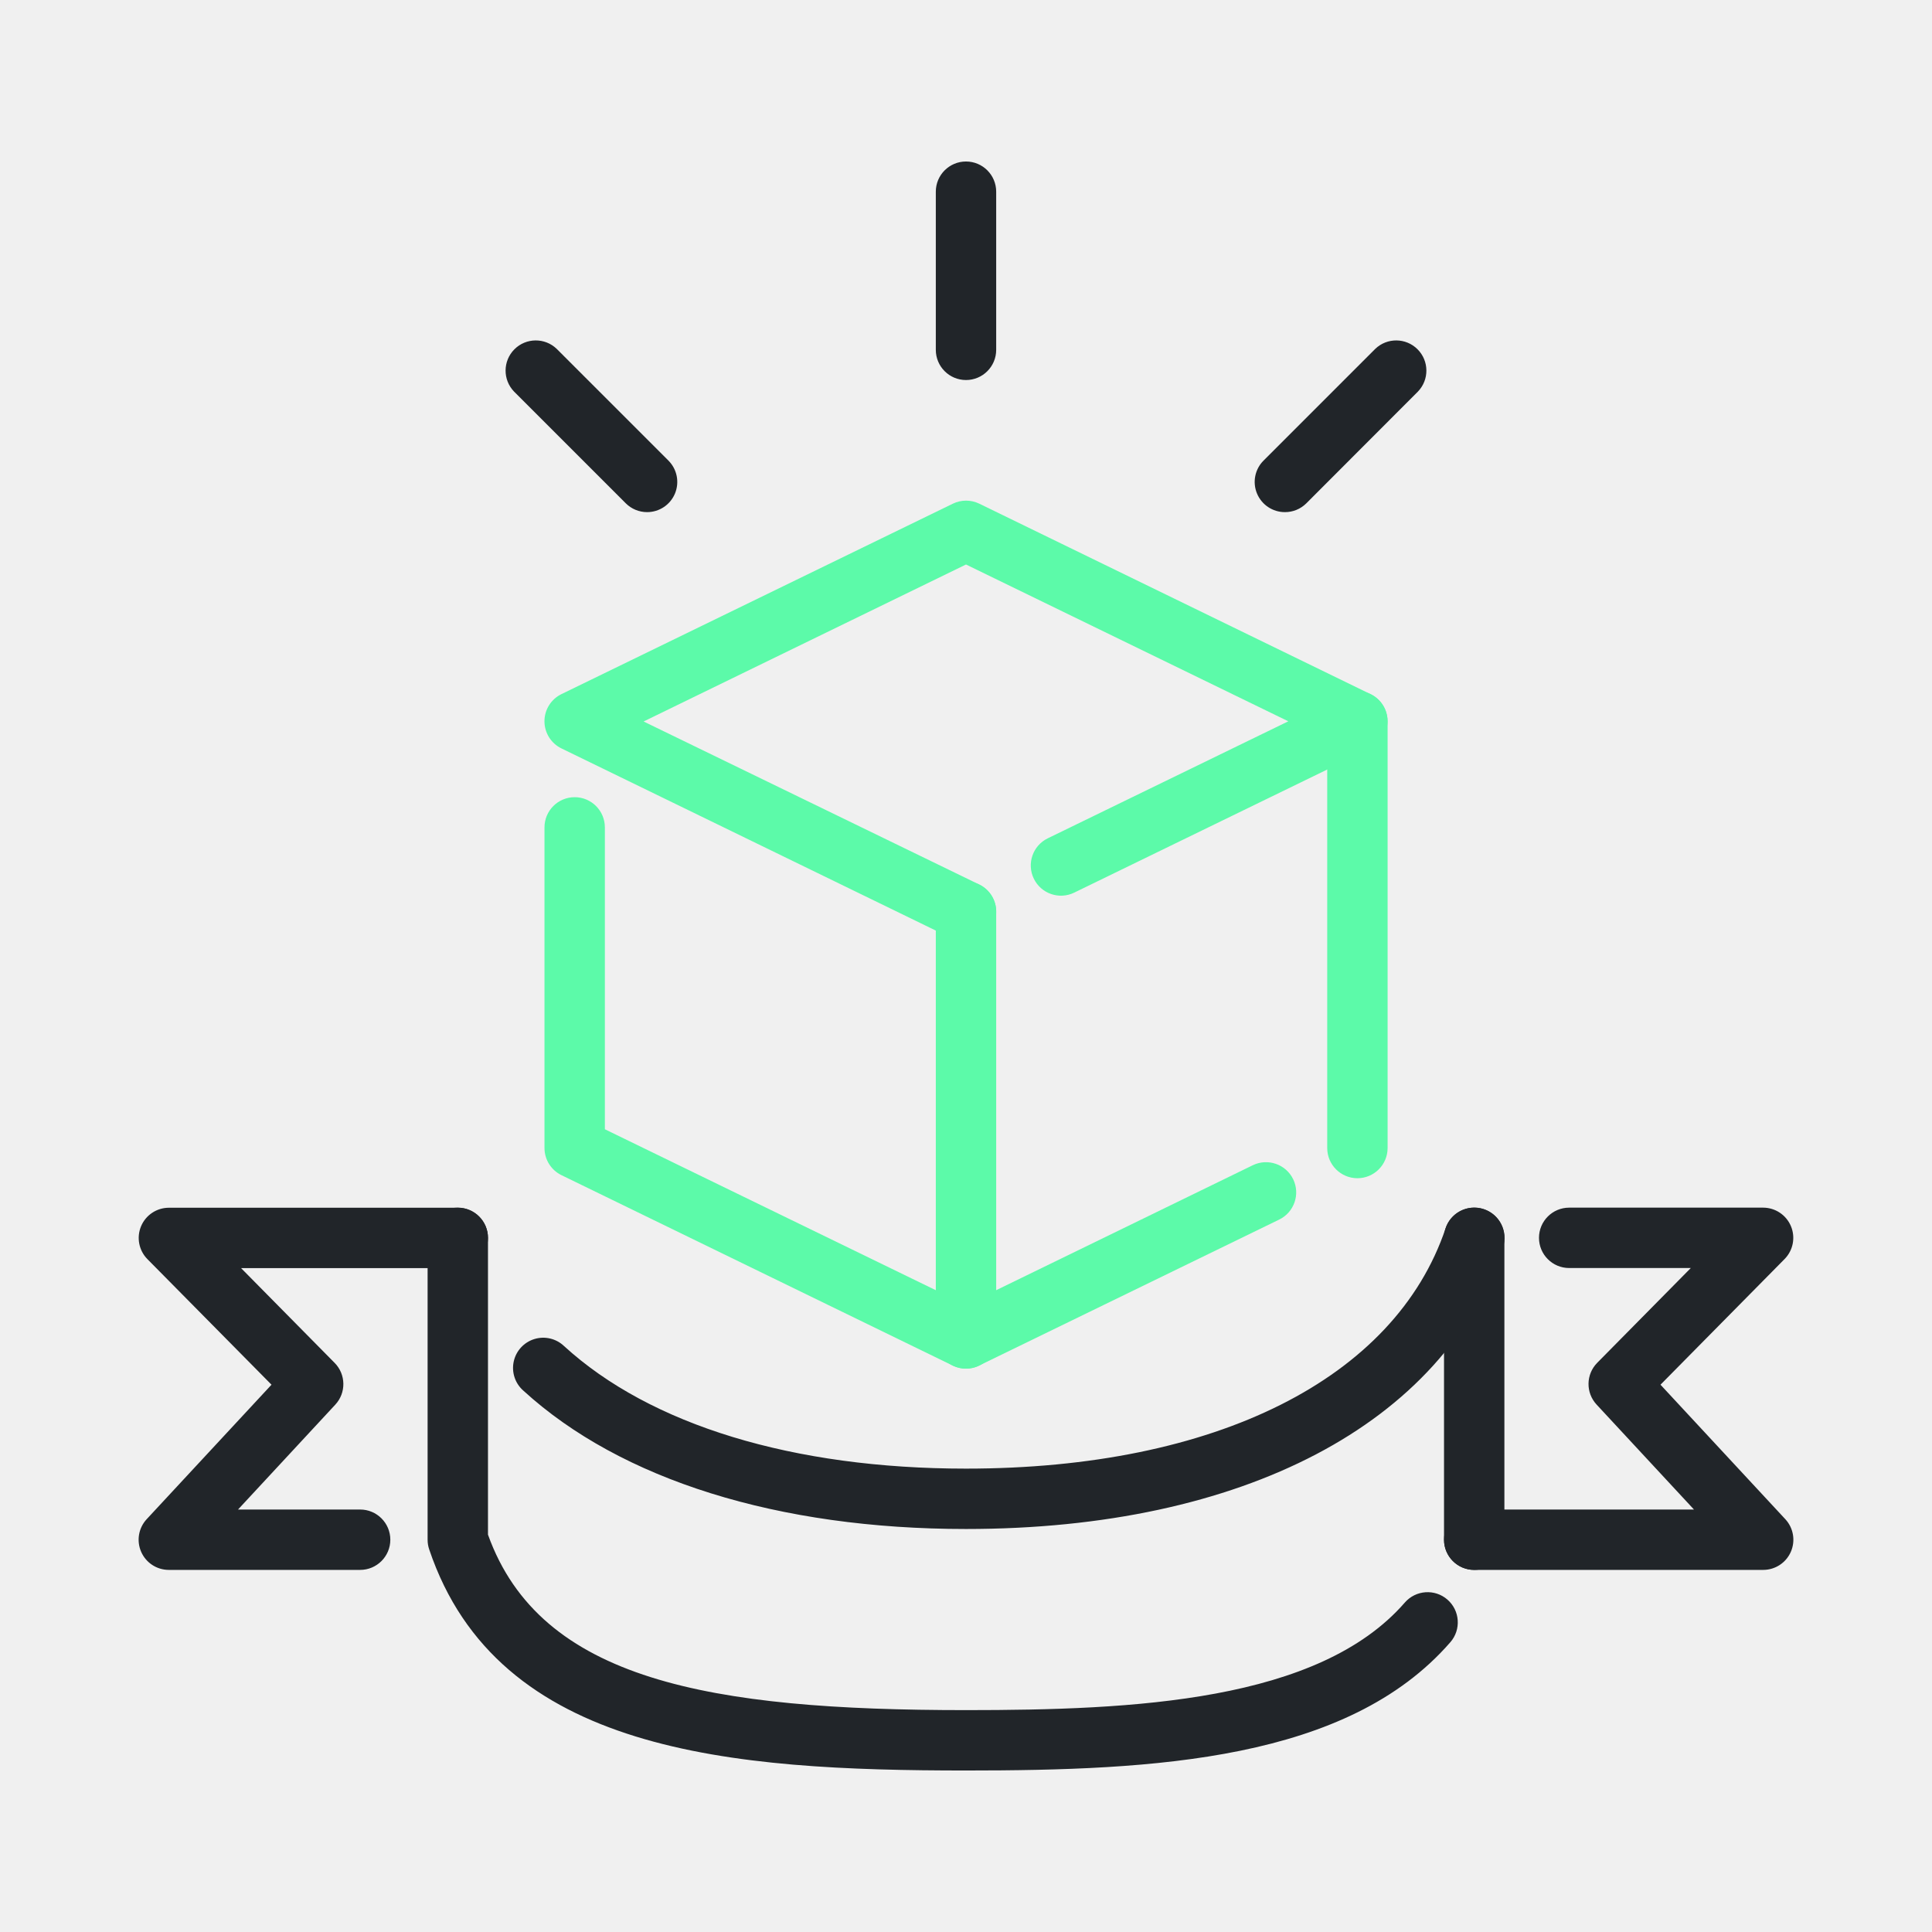
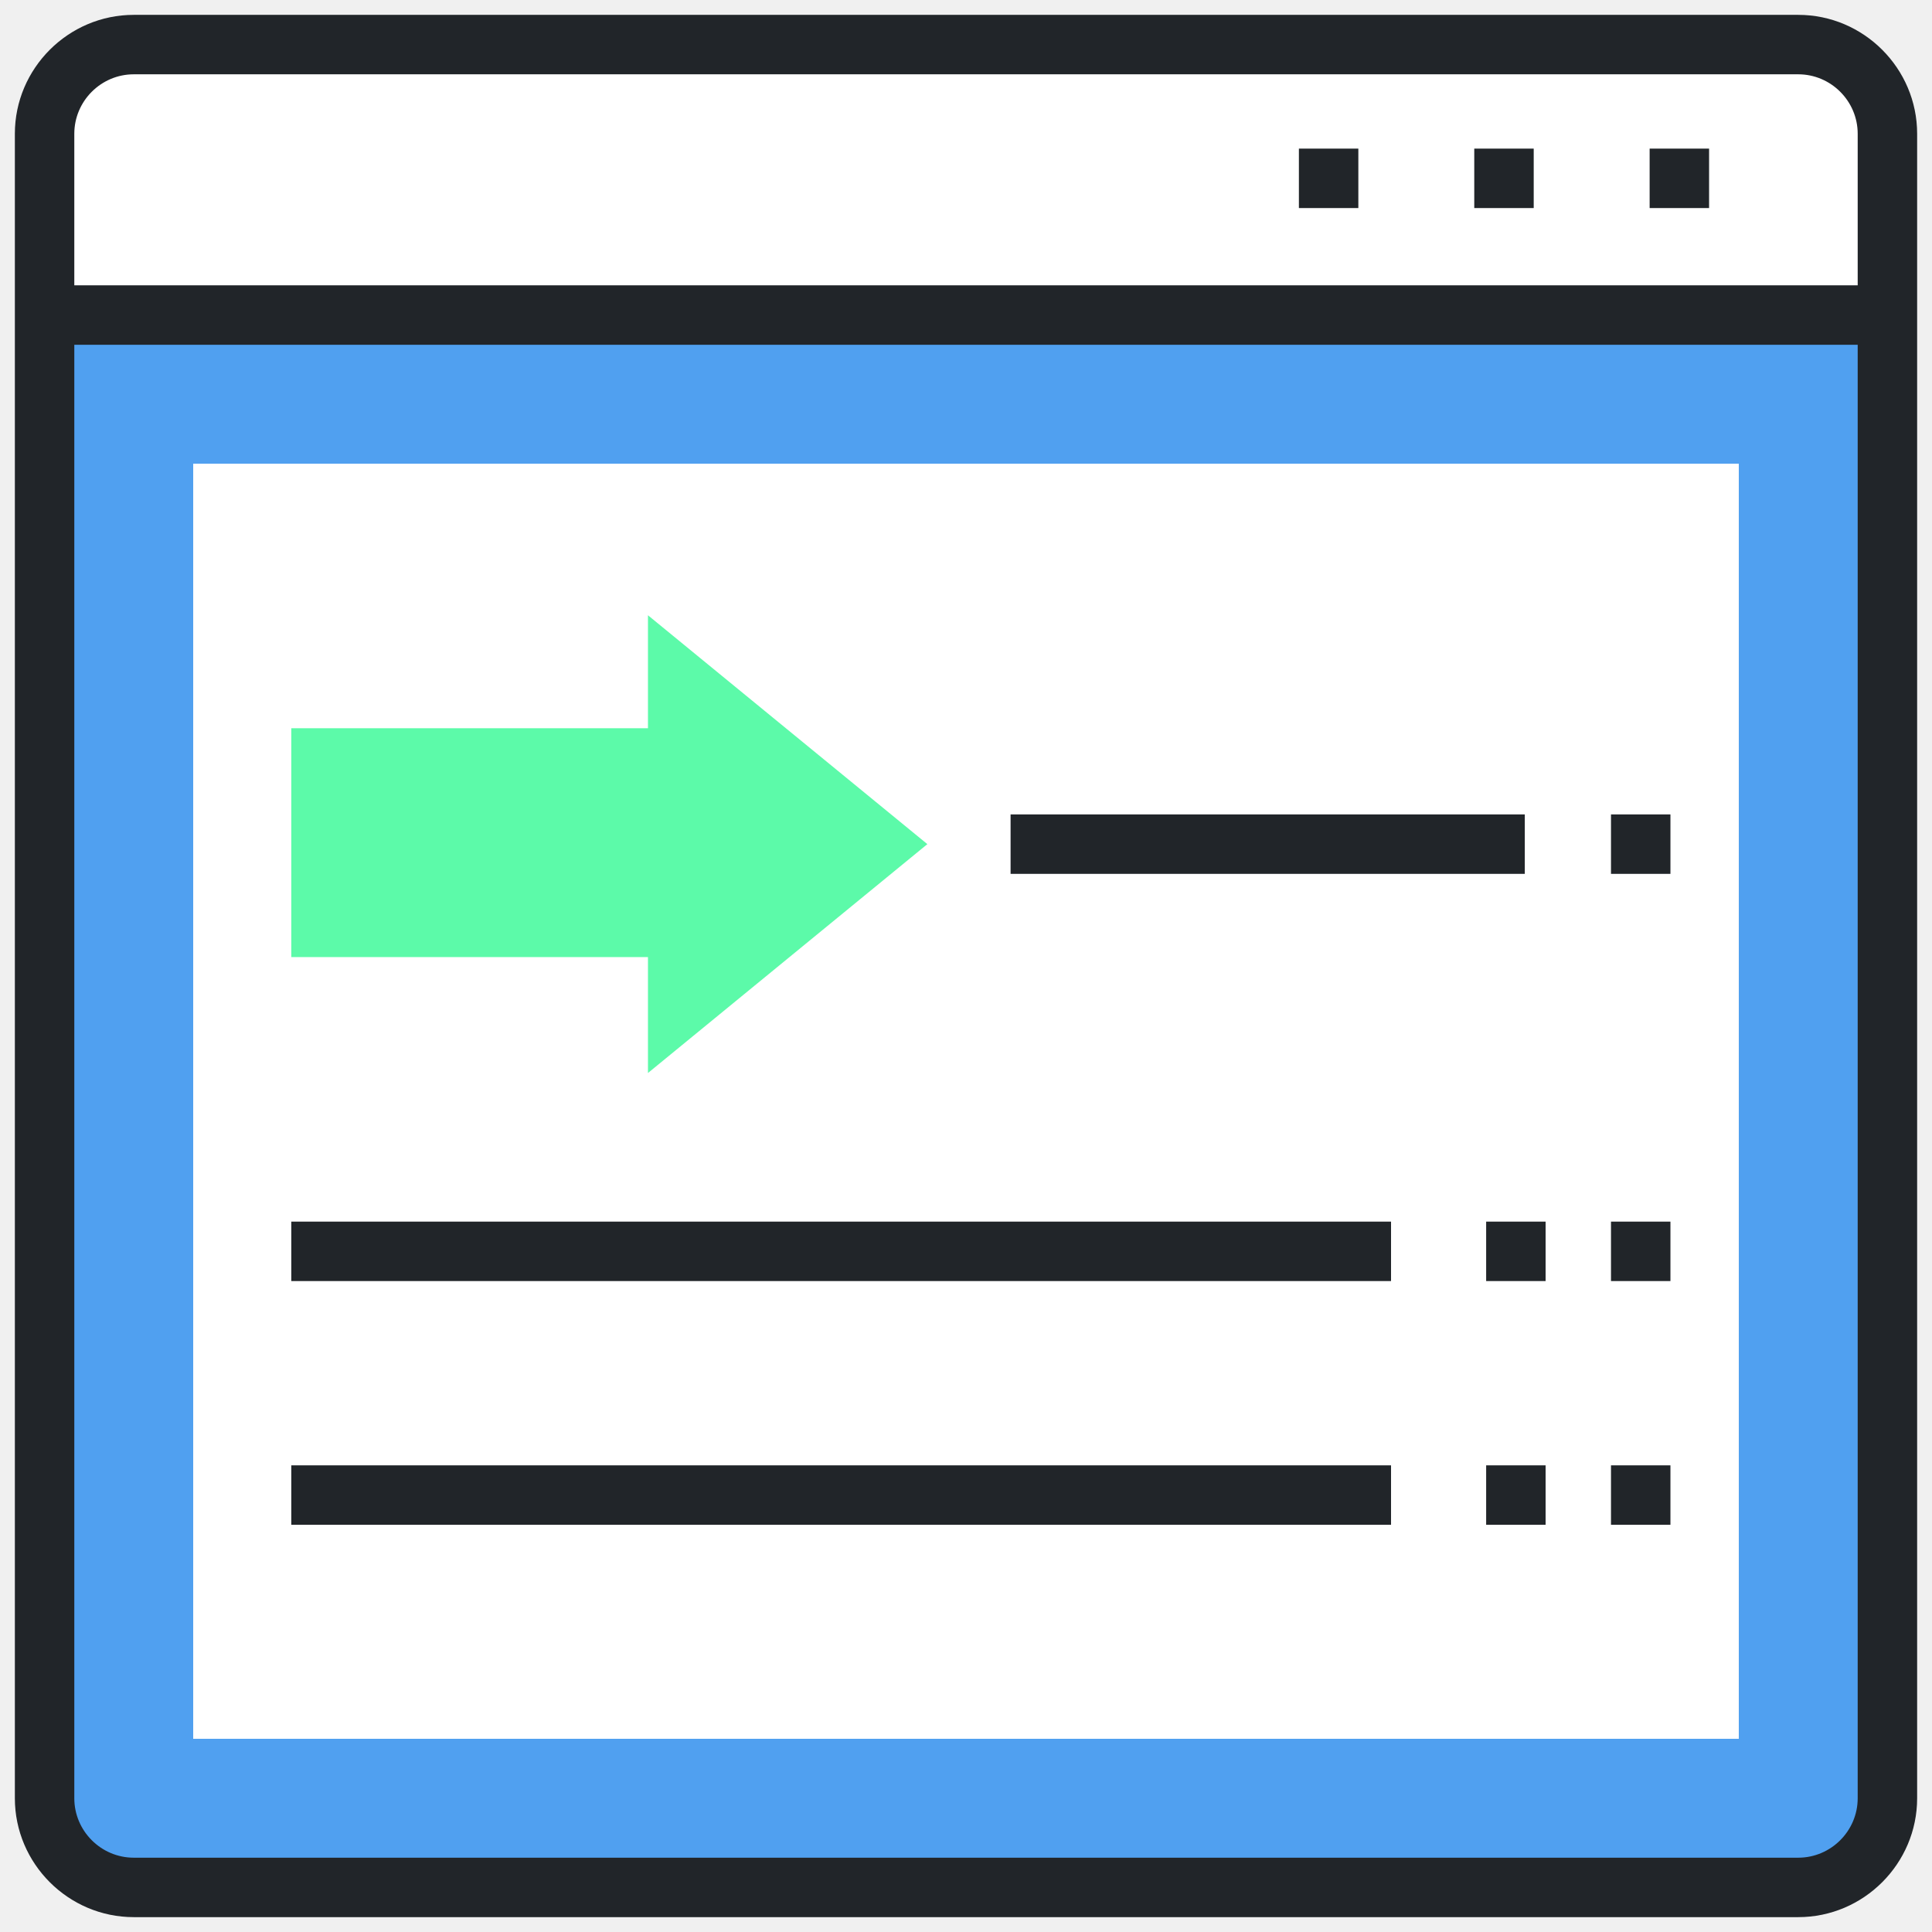
- <svg xmlns="http://www.w3.org/2000/svg" viewBox="0 0 64 64" width="256" height="256">
-   <path fill="#212529" d="M32 58.65c-7.751 0-15.509-.566-17.783-7.326a.983.983 0 0 1-.052-.319v-10a1 1 0 0 1 2 0v9.832C17.9 55.672 23.518 56.65 32 56.65c5.534 0 11.677-.275 14.537-3.564a1 1 0 1 1 1.508 1.314c-3.411 3.922-9.797 4.25-16.045 4.25zm16.835-6.645a1 1 0 0 1-1-1v-10a1 1 0 0 1 2 0v10a1 1 0 0 1-1 1z" class="color546e7a svgShape" />
-   <path fill="#212529" d="M32 50.65c-6.224 0-11.432-1.628-14.664-4.584a1 1 0 1 1 1.35-1.475C21.548 47.208 26.277 48.65 32 48.65c8.271 0 14.21-2.977 15.888-7.963a1 1 0 0 1 1.9.637C47.819 47.164 41.171 50.65 32 50.65zm-20.07 1.355H5.592a1 1 0 0 1-.733-1.68l4.135-4.455-4.113-4.162a1 1 0 0 1 .711-1.7h9.573a1 1 0 0 1 0 2H7.986l3.1 3.14a1 1 0 0 1 .021 1.383l-3.222 3.474h4.045a1 1 0 0 1 0 2zm46.478 0h-9.573a1 1 0 0 1 0-2h7.28l-3.226-3.477a1 1 0 0 1 .021-1.383l3.1-3.14h-4.029a1 1 0 0 1 0-2h6.427a1 1 0 0 1 .711 1.7l-4.113 4.165 4.135 4.455a1 1 0 0 1-.733 1.68z" class="color546e7a svgShape" />
-   <path fill="#5cfaa9" d="M32 31.2a1.012 1.012 0 0 1-.438-.1L18.6 24.793a1 1 0 0 1 0-1.8l12.965-6.308a1 1 0 0 1 .875 0l12.96 6.309a1 1 0 0 1 0 1.8l-9.816 4.776a1 1 0 1 1-.875-1.8l7.968-3.876L32 18.7l-10.68 5.2 11.117 5.4A1 1 0 0 1 32 31.2zm0 14.138a1.007 1.007 0 0 1-.438-.1L18.6 38.929a1 1 0 0 1-.563-.9V27.408a1 1 0 0 1 2 0v10L32 43.226l9.5-4.626a1 1 0 1 1 .875 1.8l-9.938 4.835a1 1 0 0 1-.437.103z" class="color29b6f6 svgShape" />
-   <path fill="#5cfaa9" d="M44.966 39.03a1 1 0 0 1-1-1V23.894a1 1 0 0 1 2 0V38.03a1 1 0 0 1-1 1zM32 45.338a1 1 0 0 1-1-1V30.2a1 1 0 1 1 2 0v14.138a1 1 0 0 1-1 1z" class="color29b6f6 svgShape" />
-   <path fill="#212529" d="M32 12.589a1 1 0 0 1-1-1V6.35a1 1 0 0 1 2 0v5.239a1 1 0 0 1-1 1zm10.563 4.376a1 1 0 0 1-.707-1.707l3.7-3.7a1 1 0 0 1 1.414 1.414l-3.7 3.705a1 1 0 0 1-.707.288zm-21.126 0a1 1 0 0 1-.708-.293l-3.7-3.7a1 1 0 0 1 1.414-1.414l3.7 3.7a1 1 0 0 1-.707 1.707z" class="color546e7a svgShape" />
+ <svg xmlns="http://www.w3.org/2000/svg" viewBox="0 0 65 65" width="256" height="256">
+   <path fill="#50a0f0" d="M60.5 63.5h-56c-1.7 0-3-1.3-3-3V10.6h62v49.9c0 1.7-1.3 3-3 3z" class="colorf05f50 svgShape" />
+   <path fill="#ffffff" d="M6.5 15.6h52v42.9h-52zM63.5 10.6h-62V4.5c0-1.7 1.3-3 3-3h56c1.7 0 3 1.3 3 3v6.1z" class="colorfff svgShape" />
+   <path fill="#5cfaa9" d="m31.2 28.4-9.4-7.7v3.8h-12v7.7h12v3.9z" class="color2da0da svgShape" />
+   <path fill="#212529" d="M60.5.5h-56c-2.2 0-4 1.8-4 4v56c0 2.2 1.8 4 4 4h56c2.2 0 4-1.8 4-4v-56c0-2.2-1.8-4-4-4zm2 60c0 1.1-.9 2-2 2h-56c-1.1 0-2-.9-2-2V11.6h60v48.9zm0-50.9h-60V4.5c0-1.1.9-2 2-2h56c1.1 0 2 .9 2 2v5.1z" class="color183651 svgShape" />
+   <path fill="#212529" d="M43.7 5h2v2h-2zM49.6 5h2v2h-2zM55.5 5h2v2h-2zM34 27.4h17.3v2H34zM54.2 27.4h2v2h-2zM9.8 41.1h37v2h-37zM54.2 41.1h2v2h-2zM50 41.1h2v2h-2zM9.8 49.3h37v2h-37zM54.2 49.3h2v2h-2zM50 49.3h2v2h-2z" class="color183651 svgShape" />
</svg>
